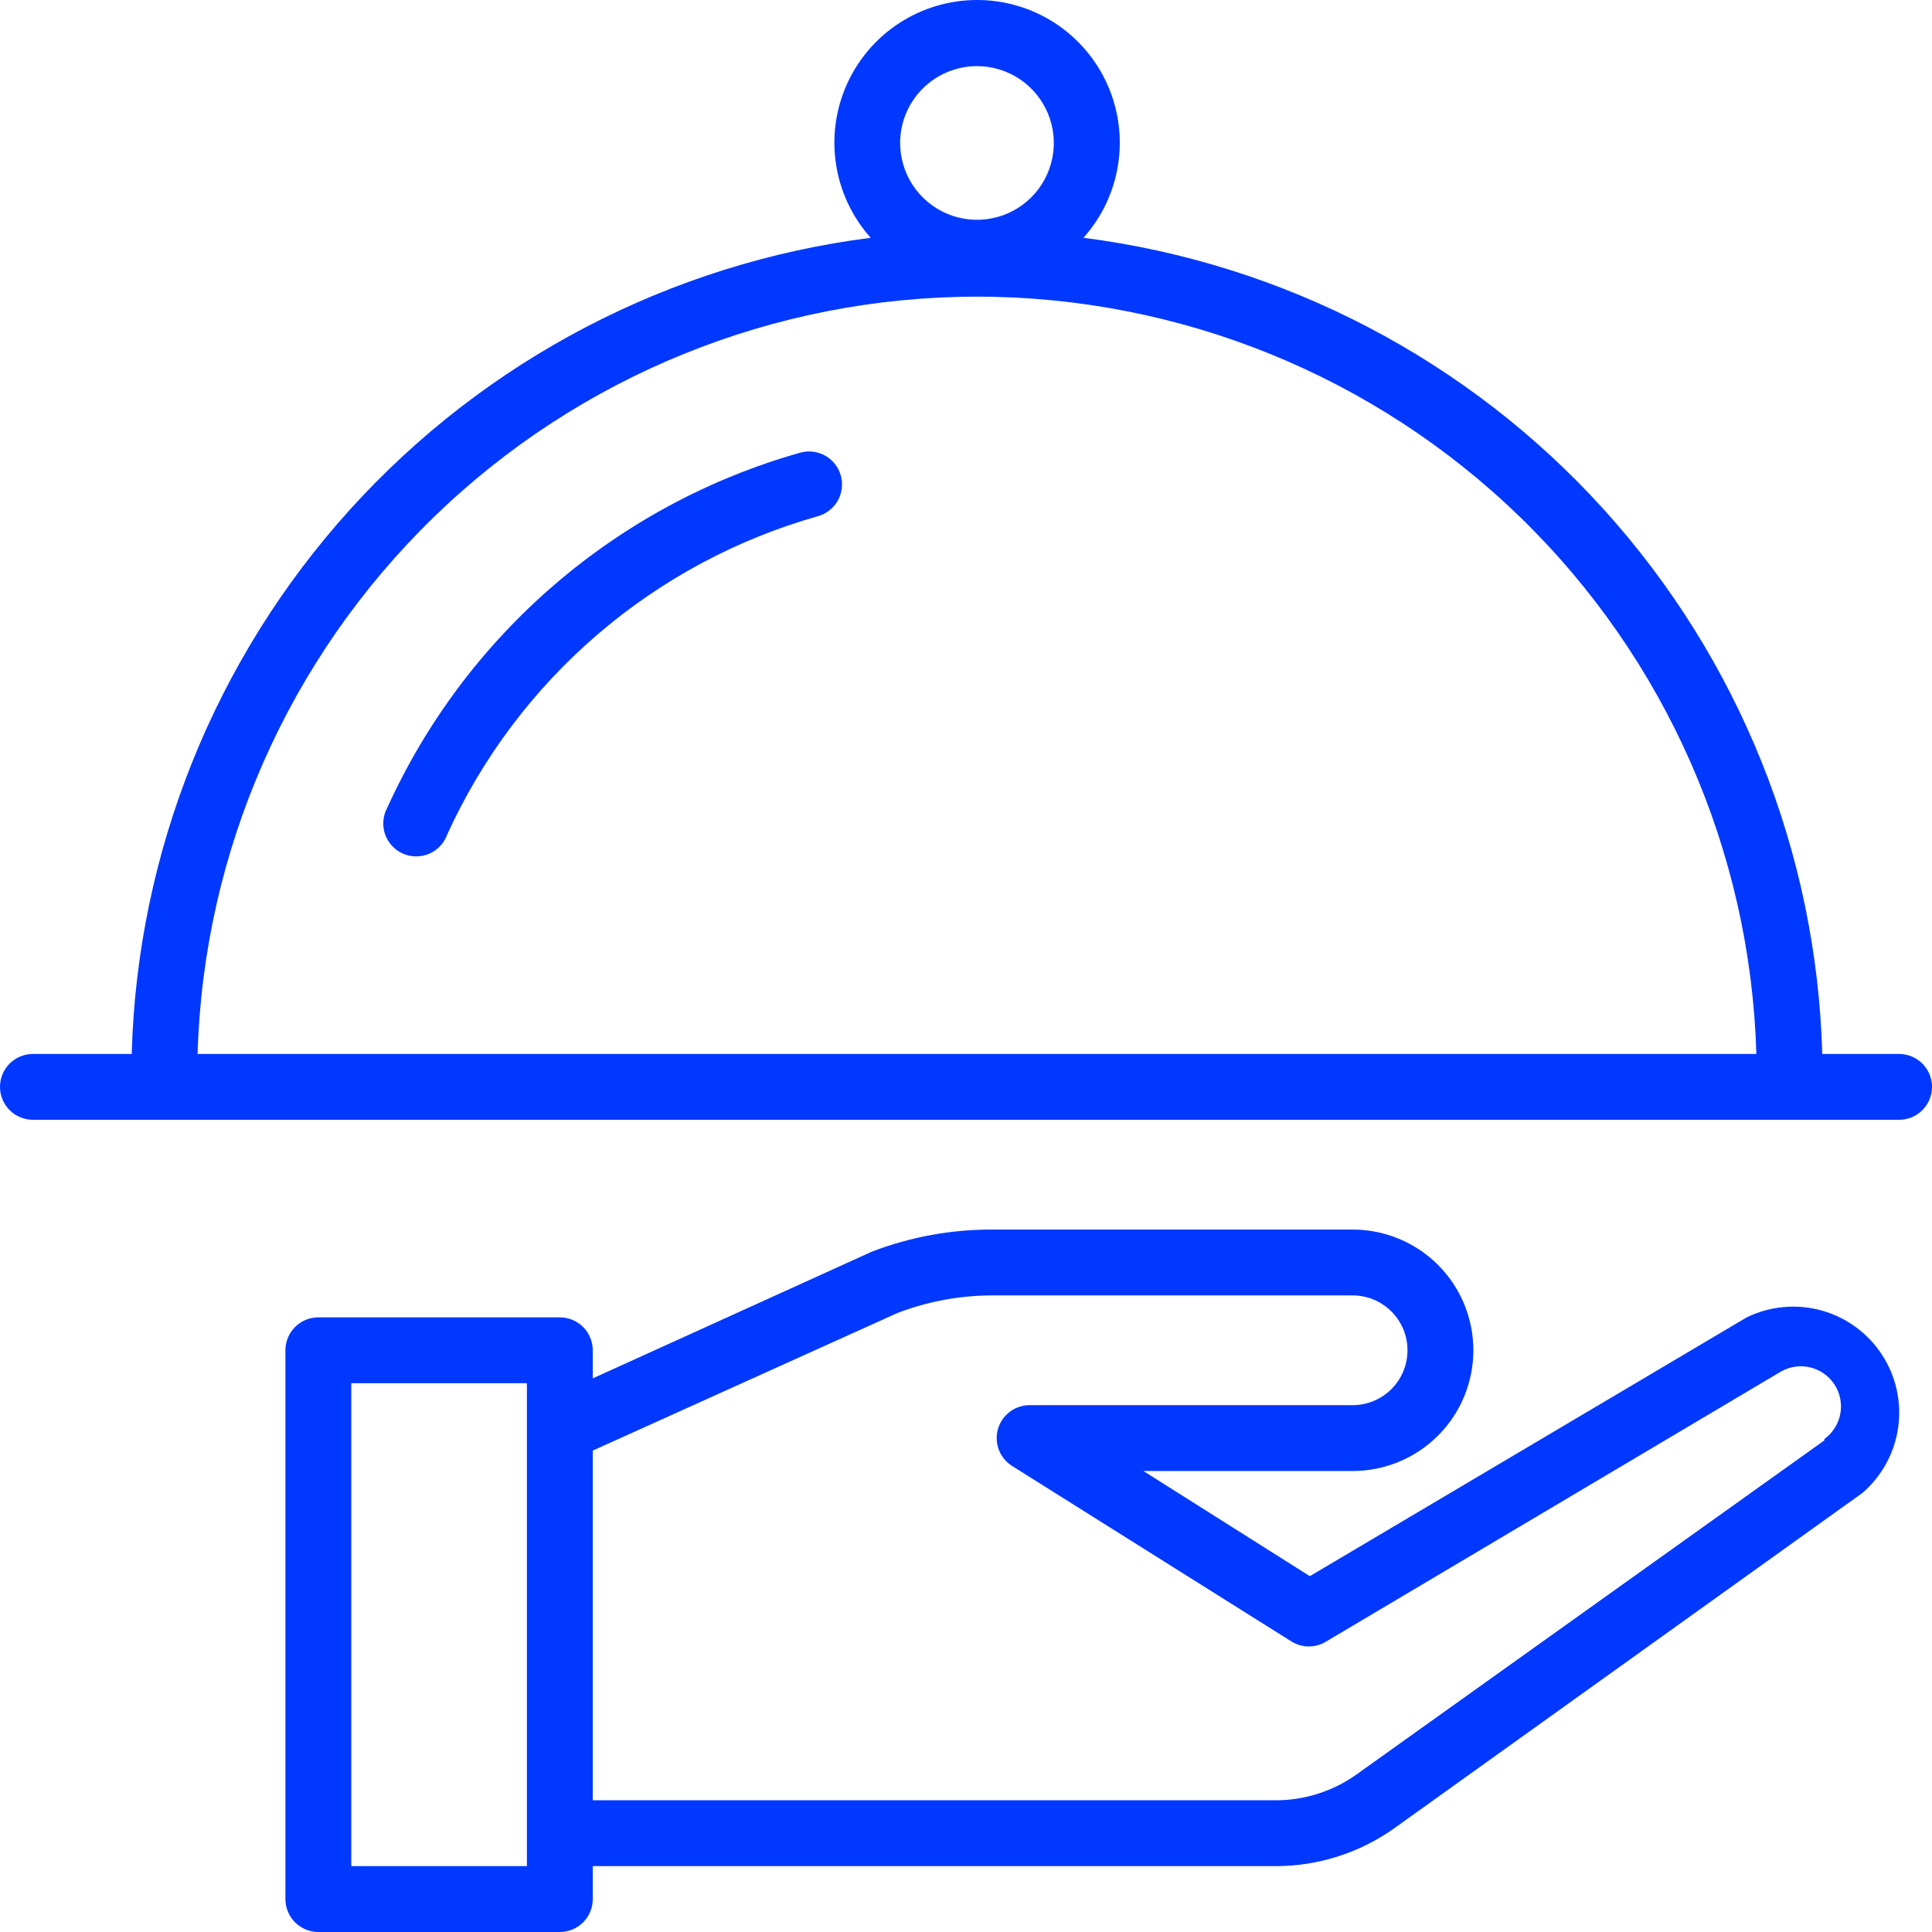
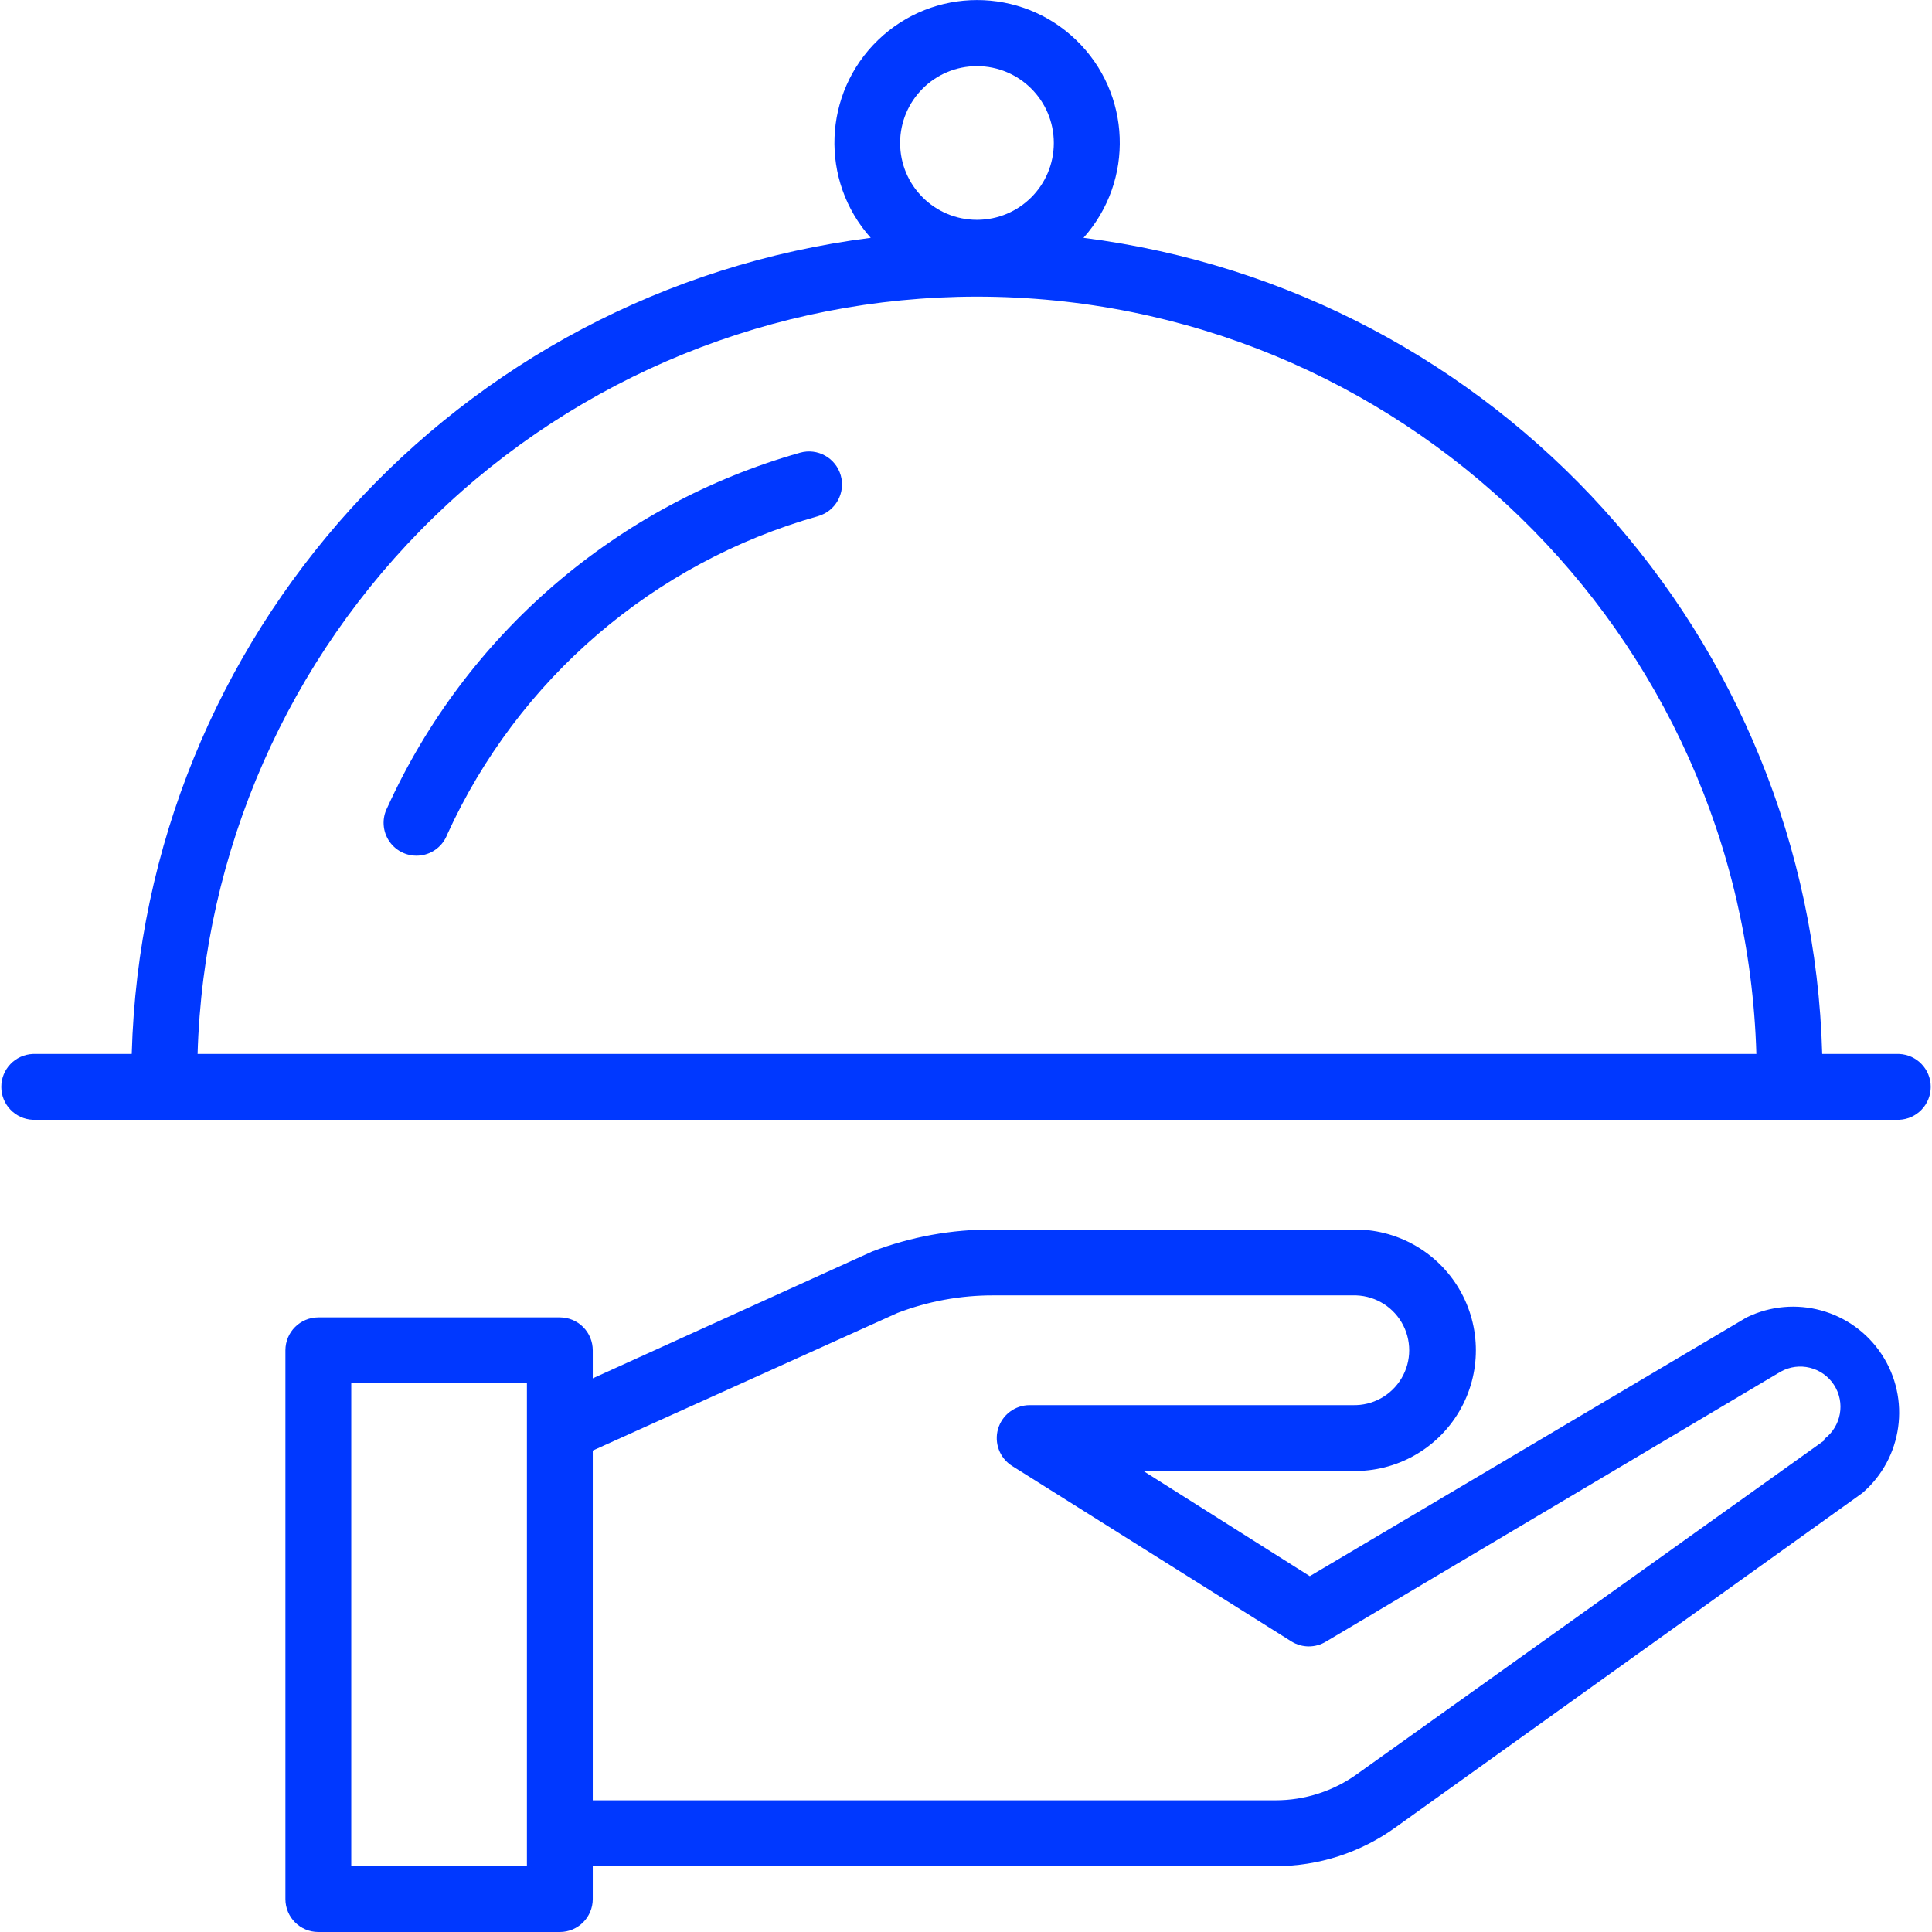
- <svg xmlns="http://www.w3.org/2000/svg" width="74" height="74" viewBox="0 0 74 74" fill="none">
-   <path d="M66.903 50.458L50.169 60.371L43.794 56.343H51.808C53.035 56.343 54.211 55.856 55.079 54.989C55.946 54.122 56.433 52.946 56.433 51.719C56.433 50.493 55.946 49.316 55.079 48.449C54.211 47.582 53.035 47.095 51.808 47.095H38.043C36.459 47.085 34.888 47.37 33.409 47.935L22.704 52.795V51.719C22.704 51.385 22.572 51.064 22.335 50.827C22.098 50.591 21.777 50.458 21.443 50.458H12.193C11.858 50.458 11.538 50.591 11.301 50.827C11.065 51.064 10.932 51.385 10.932 51.719V72.739C10.932 73.073 11.065 73.394 11.301 73.63C11.538 73.867 11.858 74 12.193 74H21.443C21.777 74 22.098 73.867 22.335 73.63C22.572 73.394 22.704 73.073 22.704 72.739V71.477H48.848C50.503 71.48 52.116 70.959 53.456 69.989L71.334 57.184C72.082 56.54 72.569 55.646 72.705 54.669C72.841 53.691 72.617 52.698 72.074 51.874C71.531 51.05 70.707 50.452 69.755 50.191C68.804 49.931 67.79 50.026 66.903 50.458ZM20.182 71.477H13.454V52.98H20.182V71.477ZM69.871 55.175L51.985 67.946C51.072 68.605 49.974 68.958 48.848 68.955H22.704V55.561L34.376 50.29C35.547 49.842 36.789 49.614 38.043 49.617H51.808C52.366 49.617 52.901 49.839 53.295 50.233C53.689 50.627 53.91 51.161 53.91 51.719C53.91 52.276 53.689 52.811 53.295 53.205C52.901 53.599 52.366 53.821 51.808 53.821H39.438C39.165 53.821 38.898 53.909 38.679 54.074C38.461 54.238 38.301 54.469 38.225 54.732C38.149 54.995 38.161 55.276 38.258 55.531C38.356 55.787 38.534 56.004 38.766 56.15L49.471 62.876C49.669 62.998 49.898 63.063 50.131 63.063C50.364 63.063 50.592 62.998 50.791 62.876L68.198 52.543C68.538 52.343 68.943 52.282 69.328 52.373C69.712 52.463 70.047 52.698 70.264 53.029C70.48 53.359 70.561 53.761 70.489 54.149C70.417 54.538 70.199 54.884 69.879 55.116L69.871 55.175Z" fill="#0038FF" />
-   <path d="M72.739 40.369H69.796C69.583 32.64 66.614 25.242 61.425 19.509C56.237 13.777 49.169 10.088 41.499 9.108C42.202 8.322 42.663 7.349 42.825 6.306C42.988 5.264 42.845 4.197 42.414 3.234C41.983 2.271 41.283 1.453 40.398 0.879C39.512 0.305 38.48 0 37.425 0C36.37 0 35.337 0.305 34.452 0.879C33.566 1.453 32.866 2.271 32.435 3.234C32.004 4.197 31.861 5.264 32.024 6.306C32.186 7.349 32.647 8.322 33.35 9.108C25.678 10.085 18.608 13.772 13.417 19.505C8.226 25.238 5.256 32.638 5.045 40.369H1.261C0.927 40.369 0.606 40.502 0.369 40.738C0.133 40.974 0 41.295 0 41.63C0 41.964 0.133 42.285 0.369 42.522C0.606 42.758 0.927 42.891 1.261 42.891H72.739C73.073 42.891 73.394 42.758 73.631 42.522C73.867 42.285 74 41.964 74 41.63C74 41.295 73.867 40.974 73.631 40.738C73.394 40.502 73.073 40.369 72.739 40.369ZM37.42 2.533C38.003 2.533 38.572 2.706 39.056 3.029C39.54 3.353 39.917 3.812 40.14 4.35C40.362 4.888 40.421 5.479 40.307 6.05C40.194 6.621 39.913 7.145 39.502 7.557C39.09 7.969 38.566 8.249 37.995 8.362C37.424 8.476 36.832 8.418 36.294 8.195C35.756 7.972 35.297 7.595 34.973 7.111C34.65 6.627 34.477 6.058 34.477 5.476C34.477 4.696 34.787 3.947 35.339 3.395C35.891 2.843 36.64 2.533 37.42 2.533ZM37.42 11.362C45.192 11.365 52.657 14.396 58.23 19.812C63.804 25.227 67.047 32.601 67.273 40.369H7.568C7.793 32.601 11.037 25.227 16.61 19.812C22.184 14.396 29.649 11.365 37.42 11.362Z" fill="#0038FF" />
-   <path d="M30.644 17.34C27.179 18.321 23.969 20.046 21.239 22.394C18.509 24.742 16.323 27.657 14.835 30.935C14.751 31.088 14.7 31.257 14.685 31.43C14.669 31.604 14.69 31.779 14.746 31.944C14.801 32.109 14.89 32.261 15.008 32.389C15.125 32.518 15.267 32.622 15.426 32.693C15.585 32.764 15.758 32.801 15.932 32.802C16.106 32.804 16.279 32.769 16.439 32.7C16.599 32.631 16.743 32.53 16.862 32.403C16.981 32.276 17.072 32.125 17.131 31.961C18.47 29.02 20.435 26.405 22.888 24.3C25.341 22.195 28.223 20.649 31.333 19.77C31.493 19.724 31.642 19.648 31.772 19.545C31.902 19.442 32.011 19.315 32.092 19.17C32.172 19.025 32.224 18.866 32.243 18.701C32.262 18.537 32.249 18.37 32.204 18.21C32.158 18.051 32.082 17.901 31.979 17.771C31.876 17.641 31.749 17.533 31.604 17.452C31.459 17.371 31.3 17.32 31.135 17.3C30.97 17.281 30.803 17.295 30.644 17.34Z" fill="#0038FF" />
+ <svg xmlns="http://www.w3.org/2000/svg" width="74" height="74" fill="none">
+   <path d="M66.903 50.458L50.168 60.37l-6.374-4.028h8.014a4.625 4.625 0 100-9.248H38.043a12.774 12.774 0 00-4.634.84l-10.705 4.86V51.72a1.26 1.26 0 00-1.261-1.261h-9.25a1.261 1.261 0 00-1.261 1.261v21.02A1.26 1.26 0 0012.193 74h9.25a1.261 1.261 0 001.261-1.26v-1.262h26.144a7.838 7.838 0 004.608-1.488l17.878-12.805a4.061 4.061 0 00-4.431-6.726zm-46.721 21.02h-6.728V52.98h6.728v18.497zM69.87 55.174L51.985 67.946a5.34 5.34 0 01-3.137 1.01H22.704V55.56l11.672-5.271a10.2 10.2 0 013.667-.673h13.765a2.103 2.103 0 110 4.204h-12.37a1.262 1.262 0 00-.672 2.329l10.705 6.726a1.262 1.262 0 001.32 0l17.407-10.333a1.54 1.54 0 011.681 2.573l-.008.059zm2.869-14.805h-2.944A32.41 32.41 0 0041.5 9.109a5.465 5.465 0 10-8.149 0 32.41 32.41 0 00-28.305 31.26H1.261a1.262 1.262 0 000 2.522H72.74a1.262 1.262 0 000-2.522zM37.42 2.533a2.943 2.943 0 110 5.887 2.943 2.943 0 010-5.887zm0 8.829a29.88 29.88 0 0129.853 29.007H7.568a29.87 29.87 0 019.042-20.557 29.88 29.88 0 0120.81-8.45z" fill="#0038FF" />
+   <path d="M30.644 17.34a24.774 24.774 0 00-15.81 13.595 1.26 1.26 0 102.297 1.026A22.255 22.255 0 0131.333 19.77a1.263 1.263 0 10-.69-2.43z" fill="#0038FF" />
</svg>
